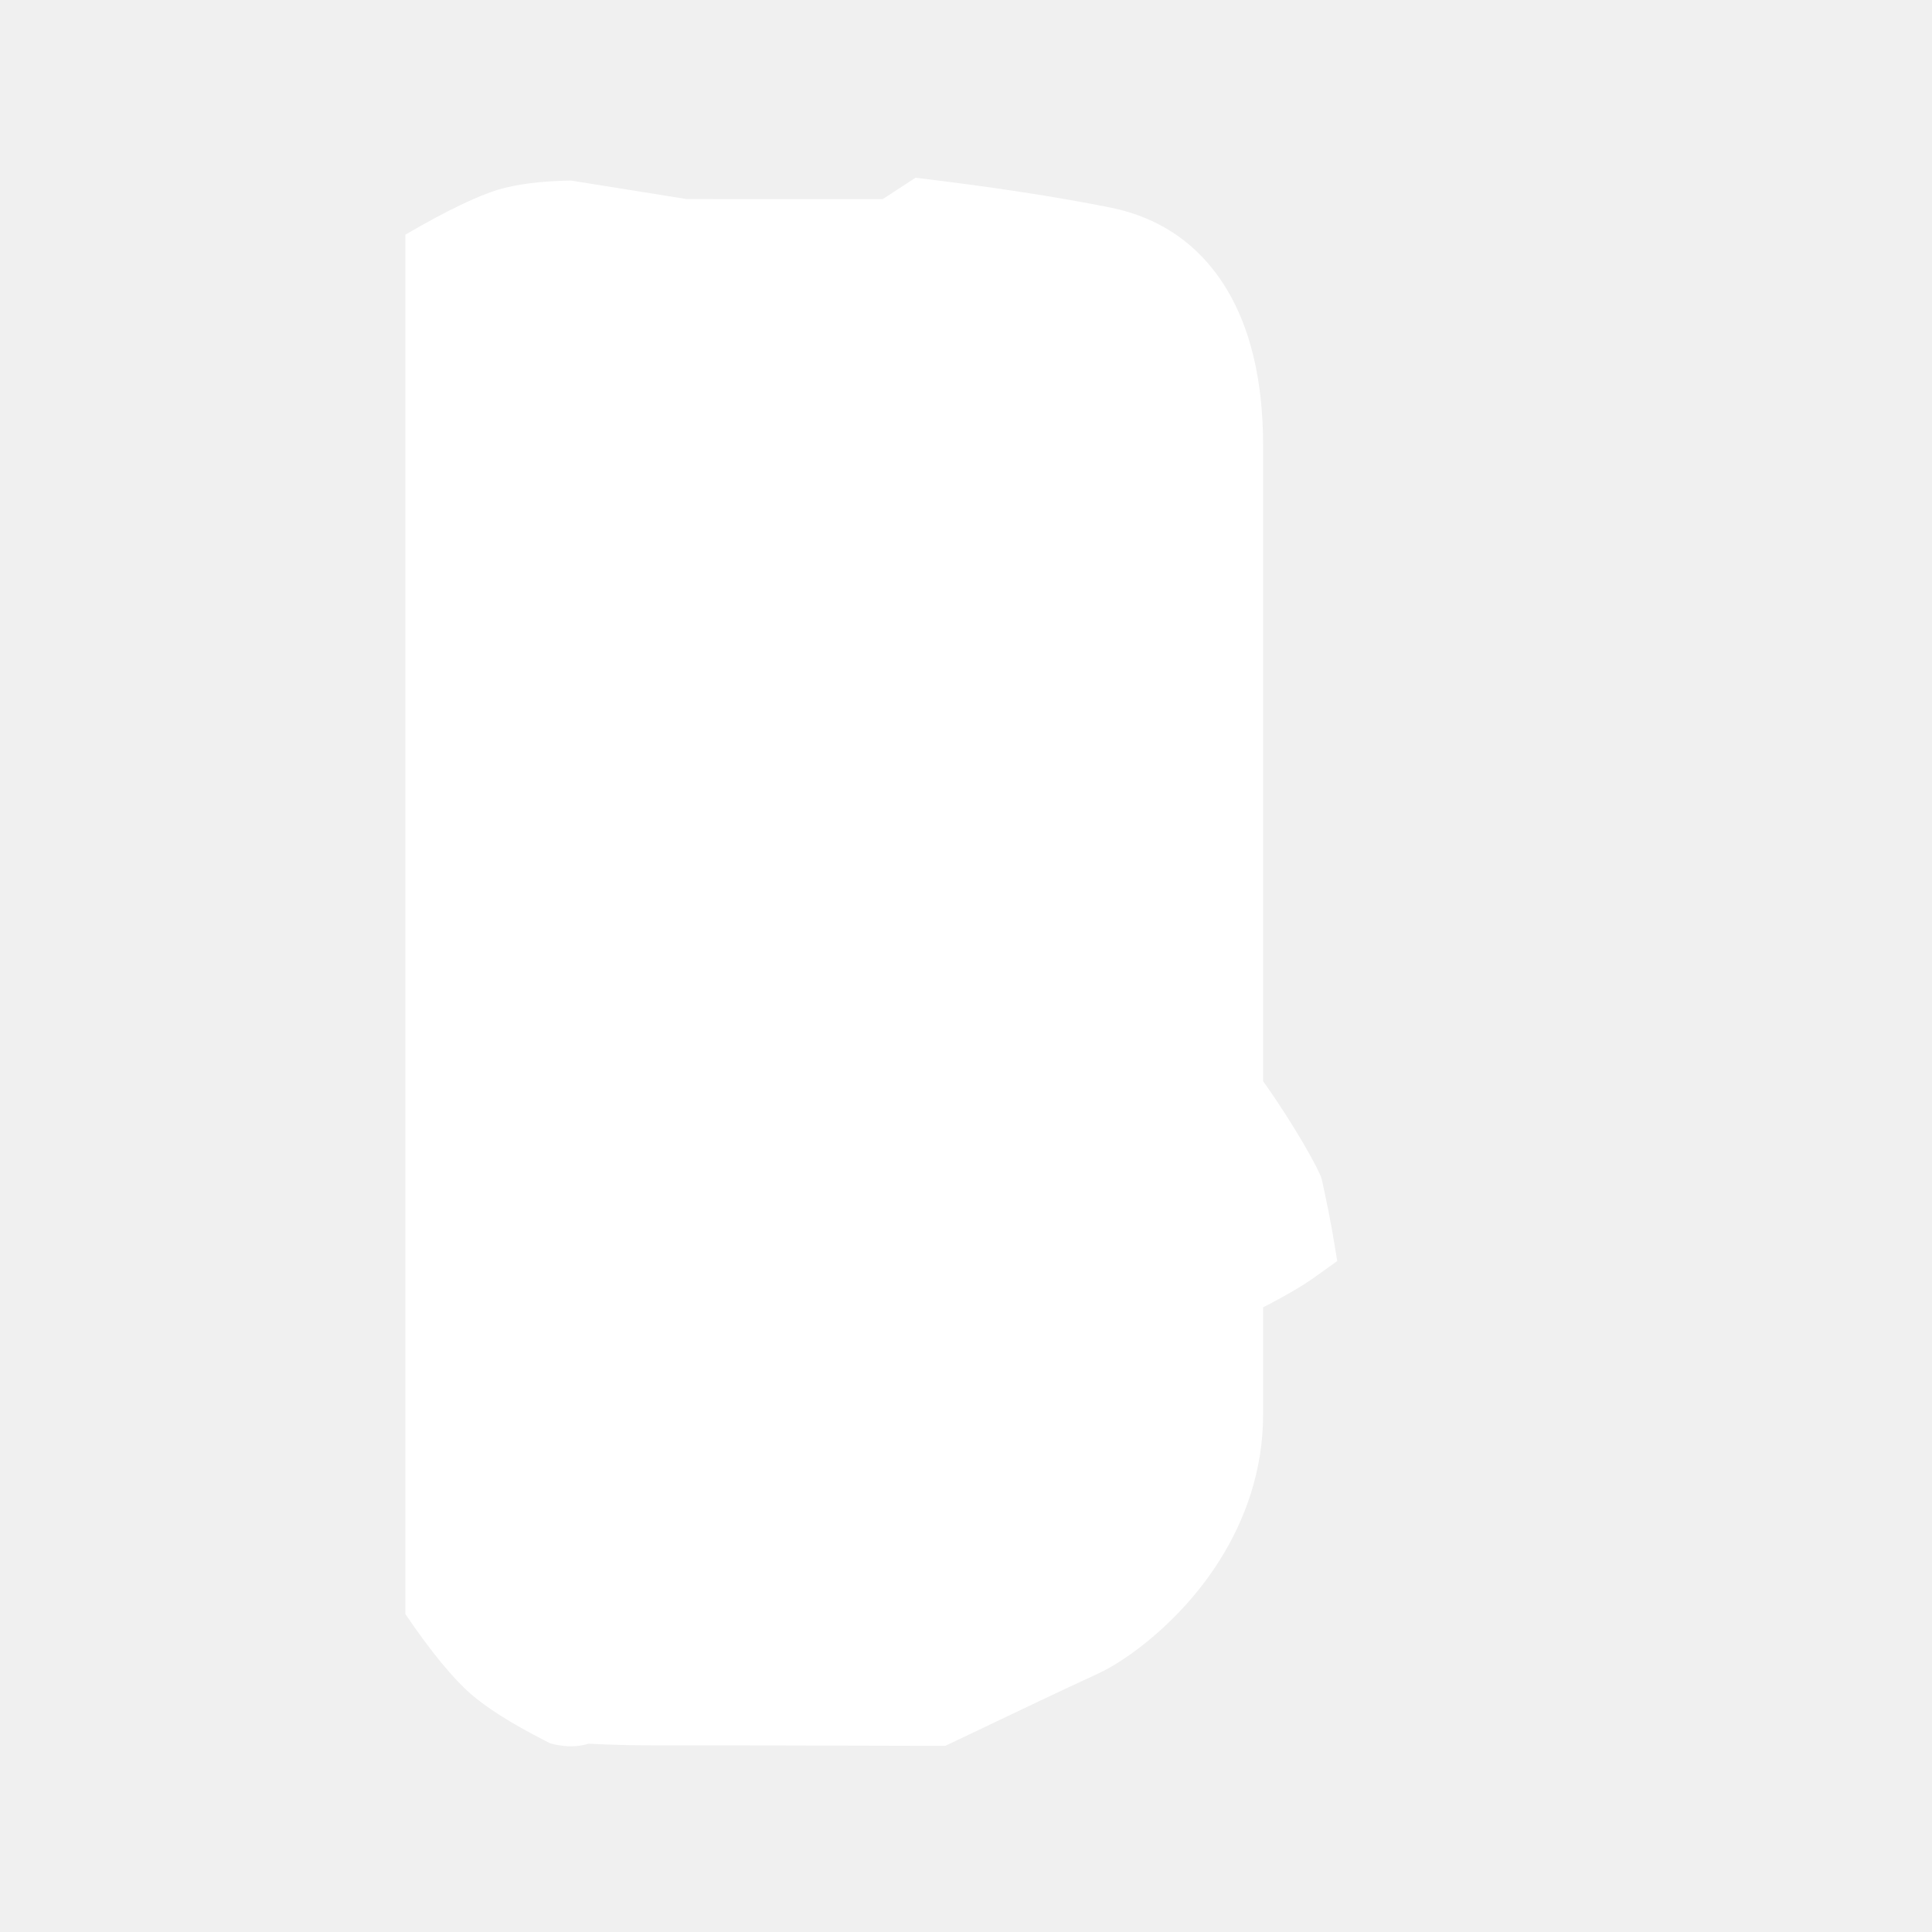
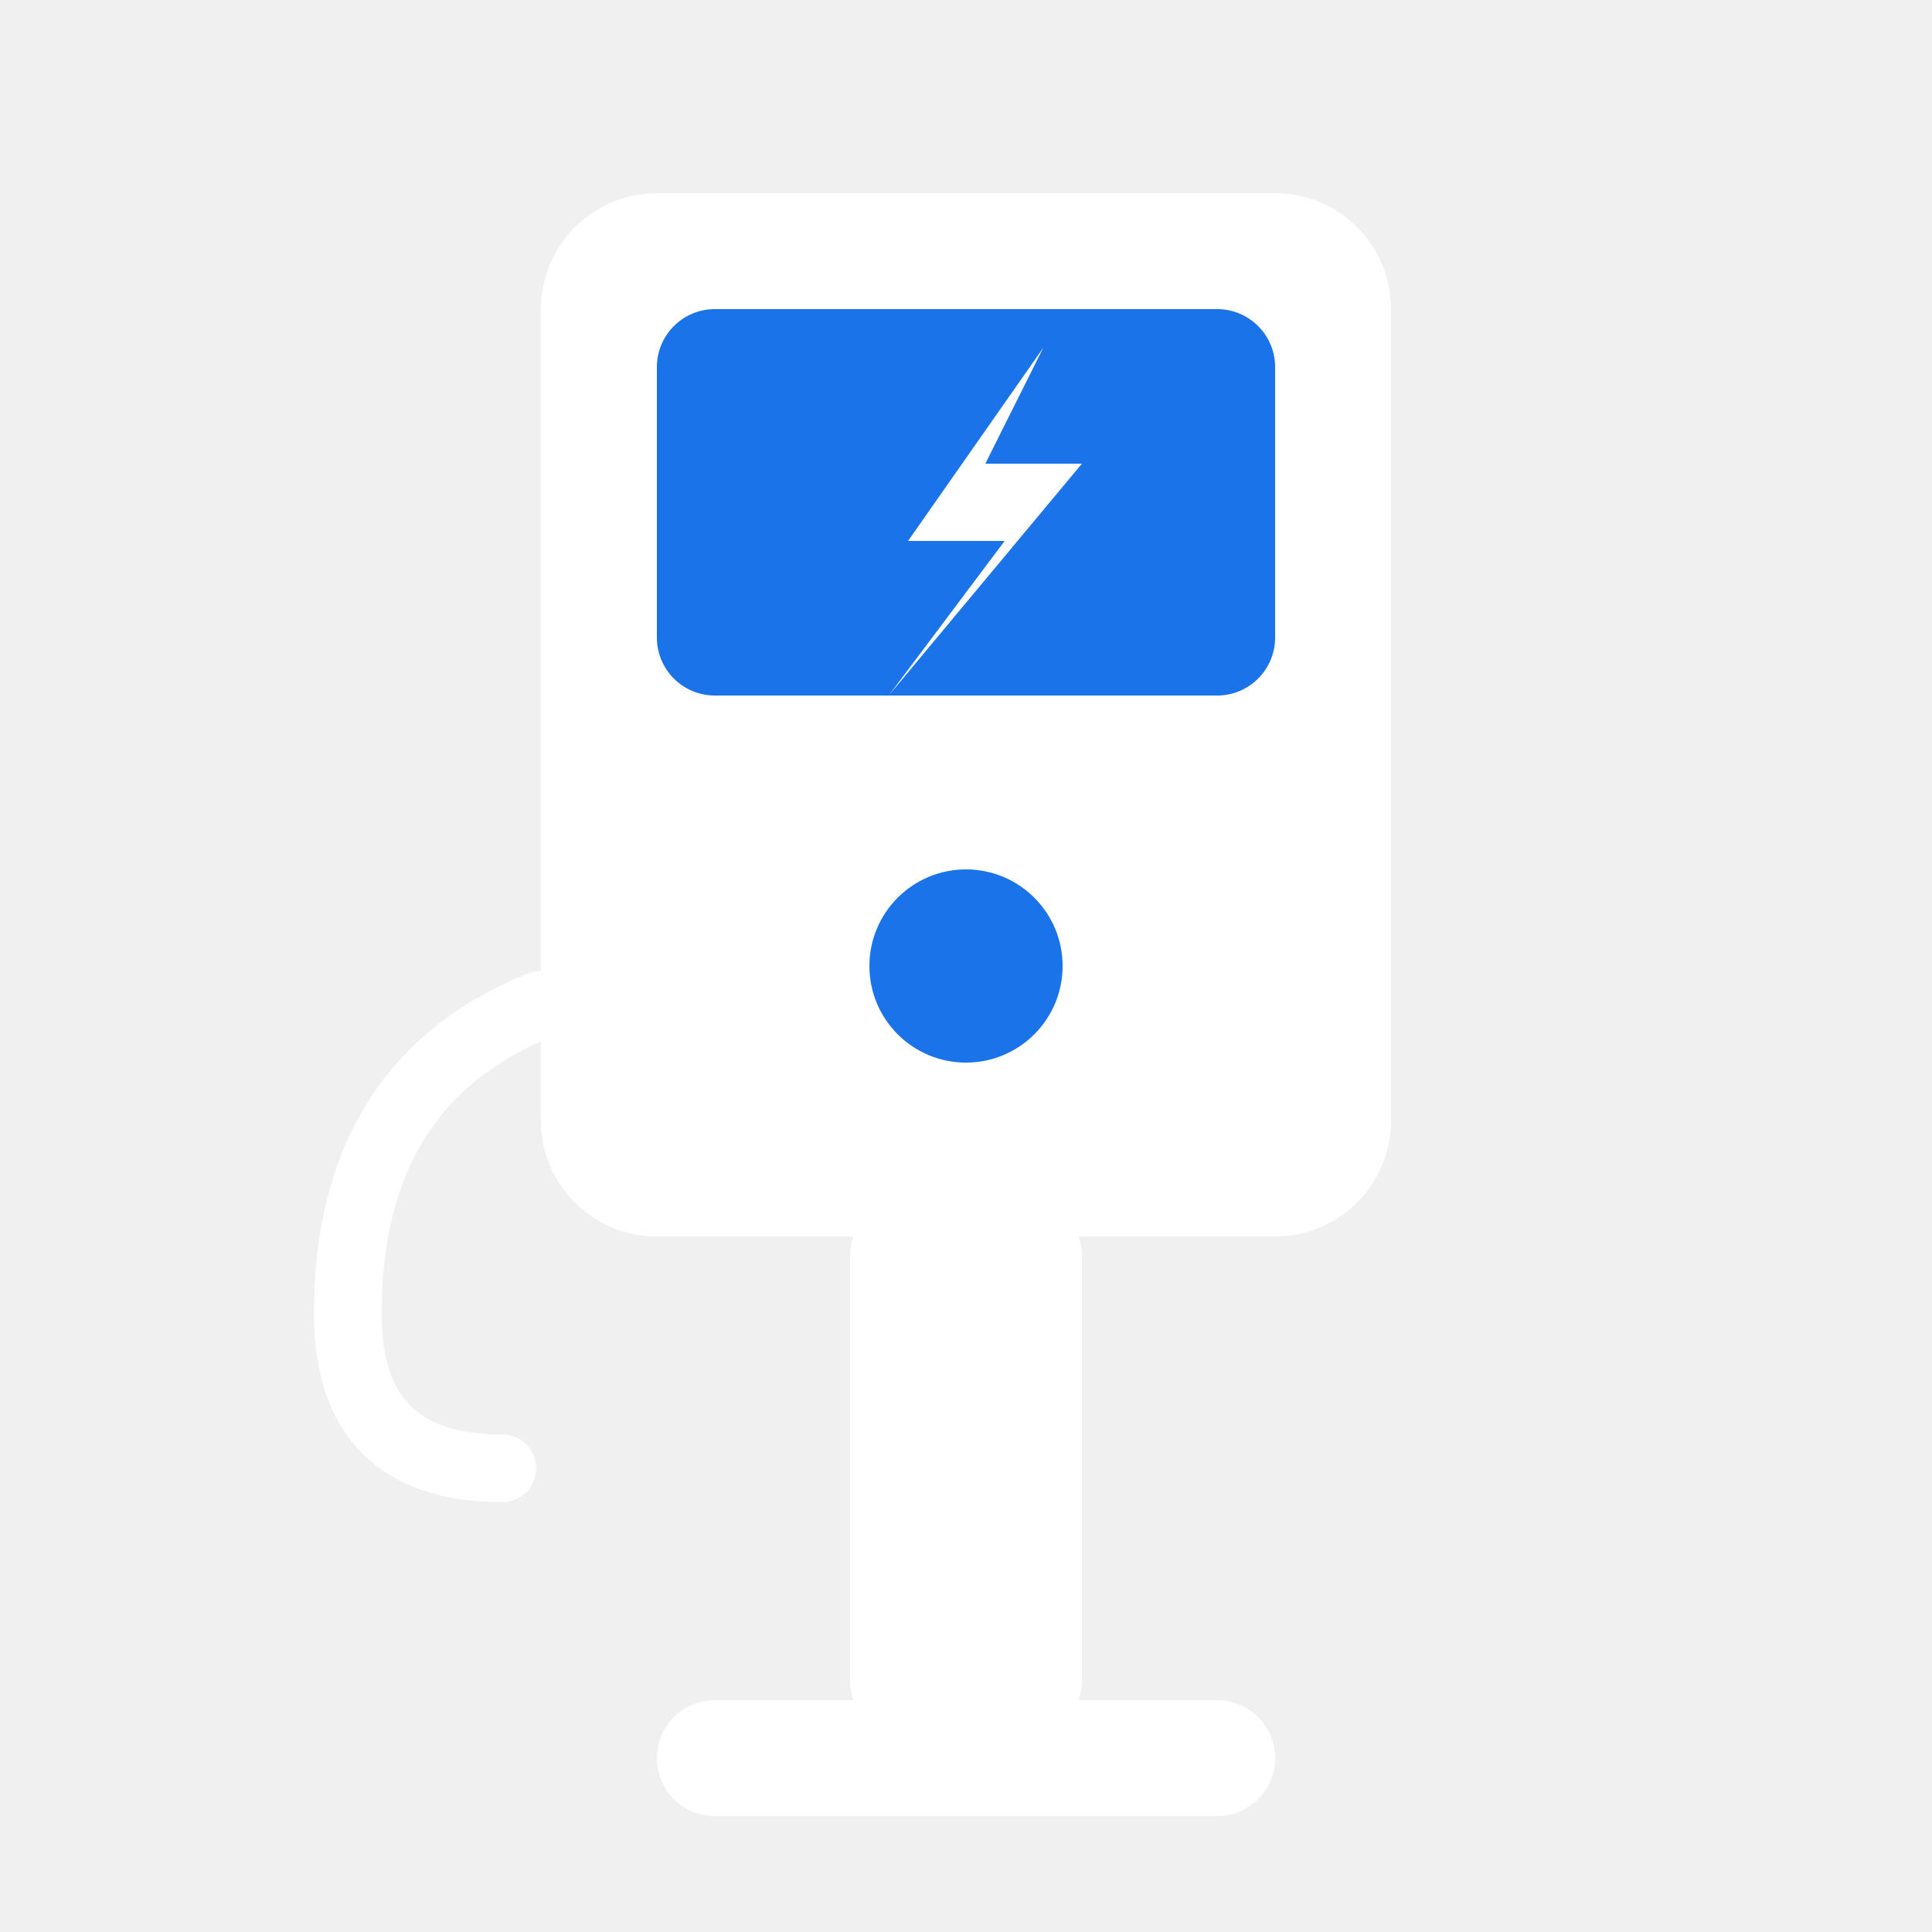
<svg xmlns="http://www.w3.org/2000/svg" viewBox="0 0 100 100">
-   <g transform="translate(5, 5) scale(0.094)" fill="white">
-     <path d="M450.93 44.685c41.023 4.873 76.638 10.319 106.85 16.316 27.971 5.553 49.756 20.675 64.497 45.041 12.645 20.904 20.044 49.462 20.044 85.955v350.166l.671.942c16.702 23.518 30.27 47.974 31.555 52.819l.035.14.142.614c.71 3.107 2.02 9.236 3.279 15.568l.217 1.098.26 1.328.257 1.316c.71 3.638 1.388 7.13 1.835 9.804l2.574 15.383-12.686 9.074c-.658.47-1.293.916-1.906 1.336-4.22 2.89-10.107 6.424-17.683 10.567a321.626 321.626 0 0 1-8.353 4.423l-.197.099v58.977c0 31.09-10.016 58.175-23.902 80.259l-.44.696c-21.28 33.486-51.396 54.825-66.483 61.725-14.625 6.688-42.669 19.95-84.134 39.785H454.87c-58.934-.167-104.272-.256-136.01-.268h-13.165c-22.618.01-34.483-1.015-34.922-.878-3.889 1.22-9.339 2.03-16.571.782a42.707 42.707 0 0 1-4.386-.99 439.16 439.16 0 0 1-2.721-1.375c-19.078-9.73-32.708-18.507-41.179-25.938-9.43-8.271-21.554-22.759-35.915-43.905V76.031c23.094-13.481 40.217-21.501 51.104-24.767 9.711-2.913 23.036-4.758 40.072-5.037l63.798 10.213 107.894.001Z" />
-   </g>
+   <rect x="44" y="62" width="12" height="28" rx="3" fill="white" />
+   <rect x="34" y="88" width="32" height="6" rx="3" fill="white" />
+   <rect x="28" y="10" width="44" height="54" rx="6" fill="white" />
+   <rect x="34" y="16" width="32" height="20" rx="3" fill="#1A73E8" />
+   <circle cx="50" cy="50" r="5" fill="#1A73E8" />
+   <path d="M28 52 Q18 56 18 68 Q18 76 26 76" stroke="white" stroke-width="3.5" fill="none" stroke-linecap="round" />
+   <path d="M54 18 L47 28 L52 28 L46 36 L56 24 L51 24 Z" fill="white" />
</svg>
